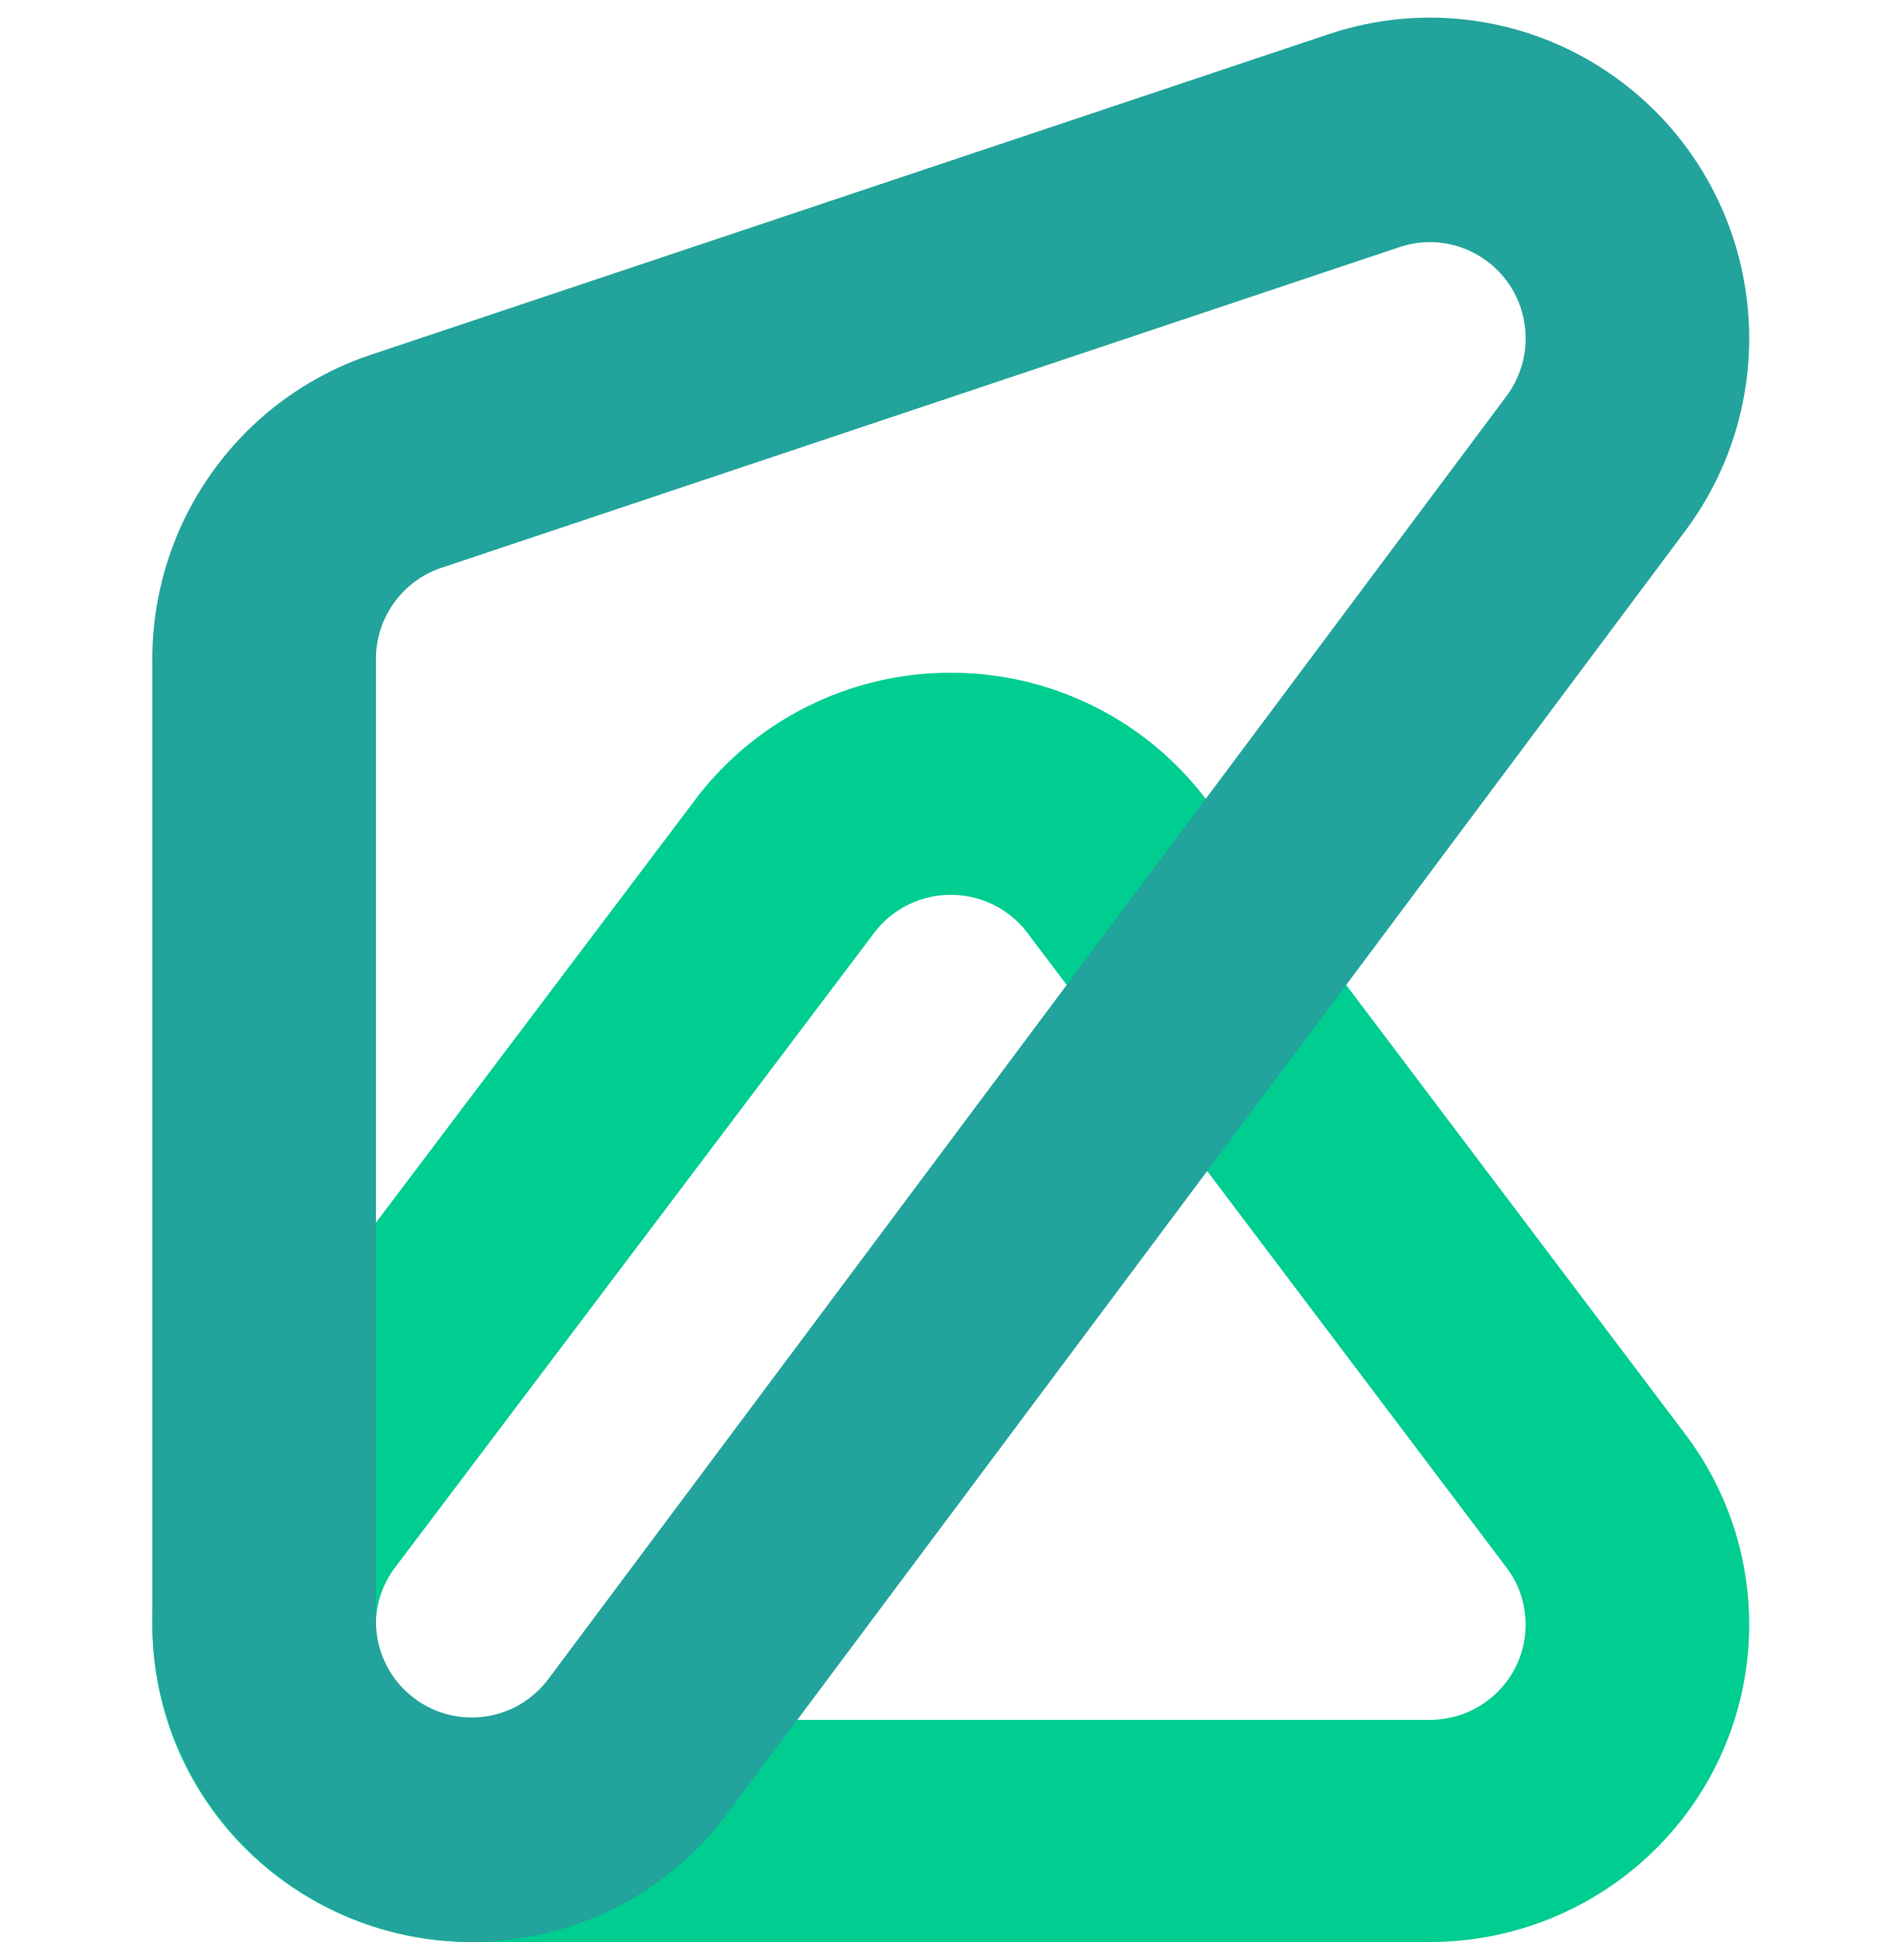
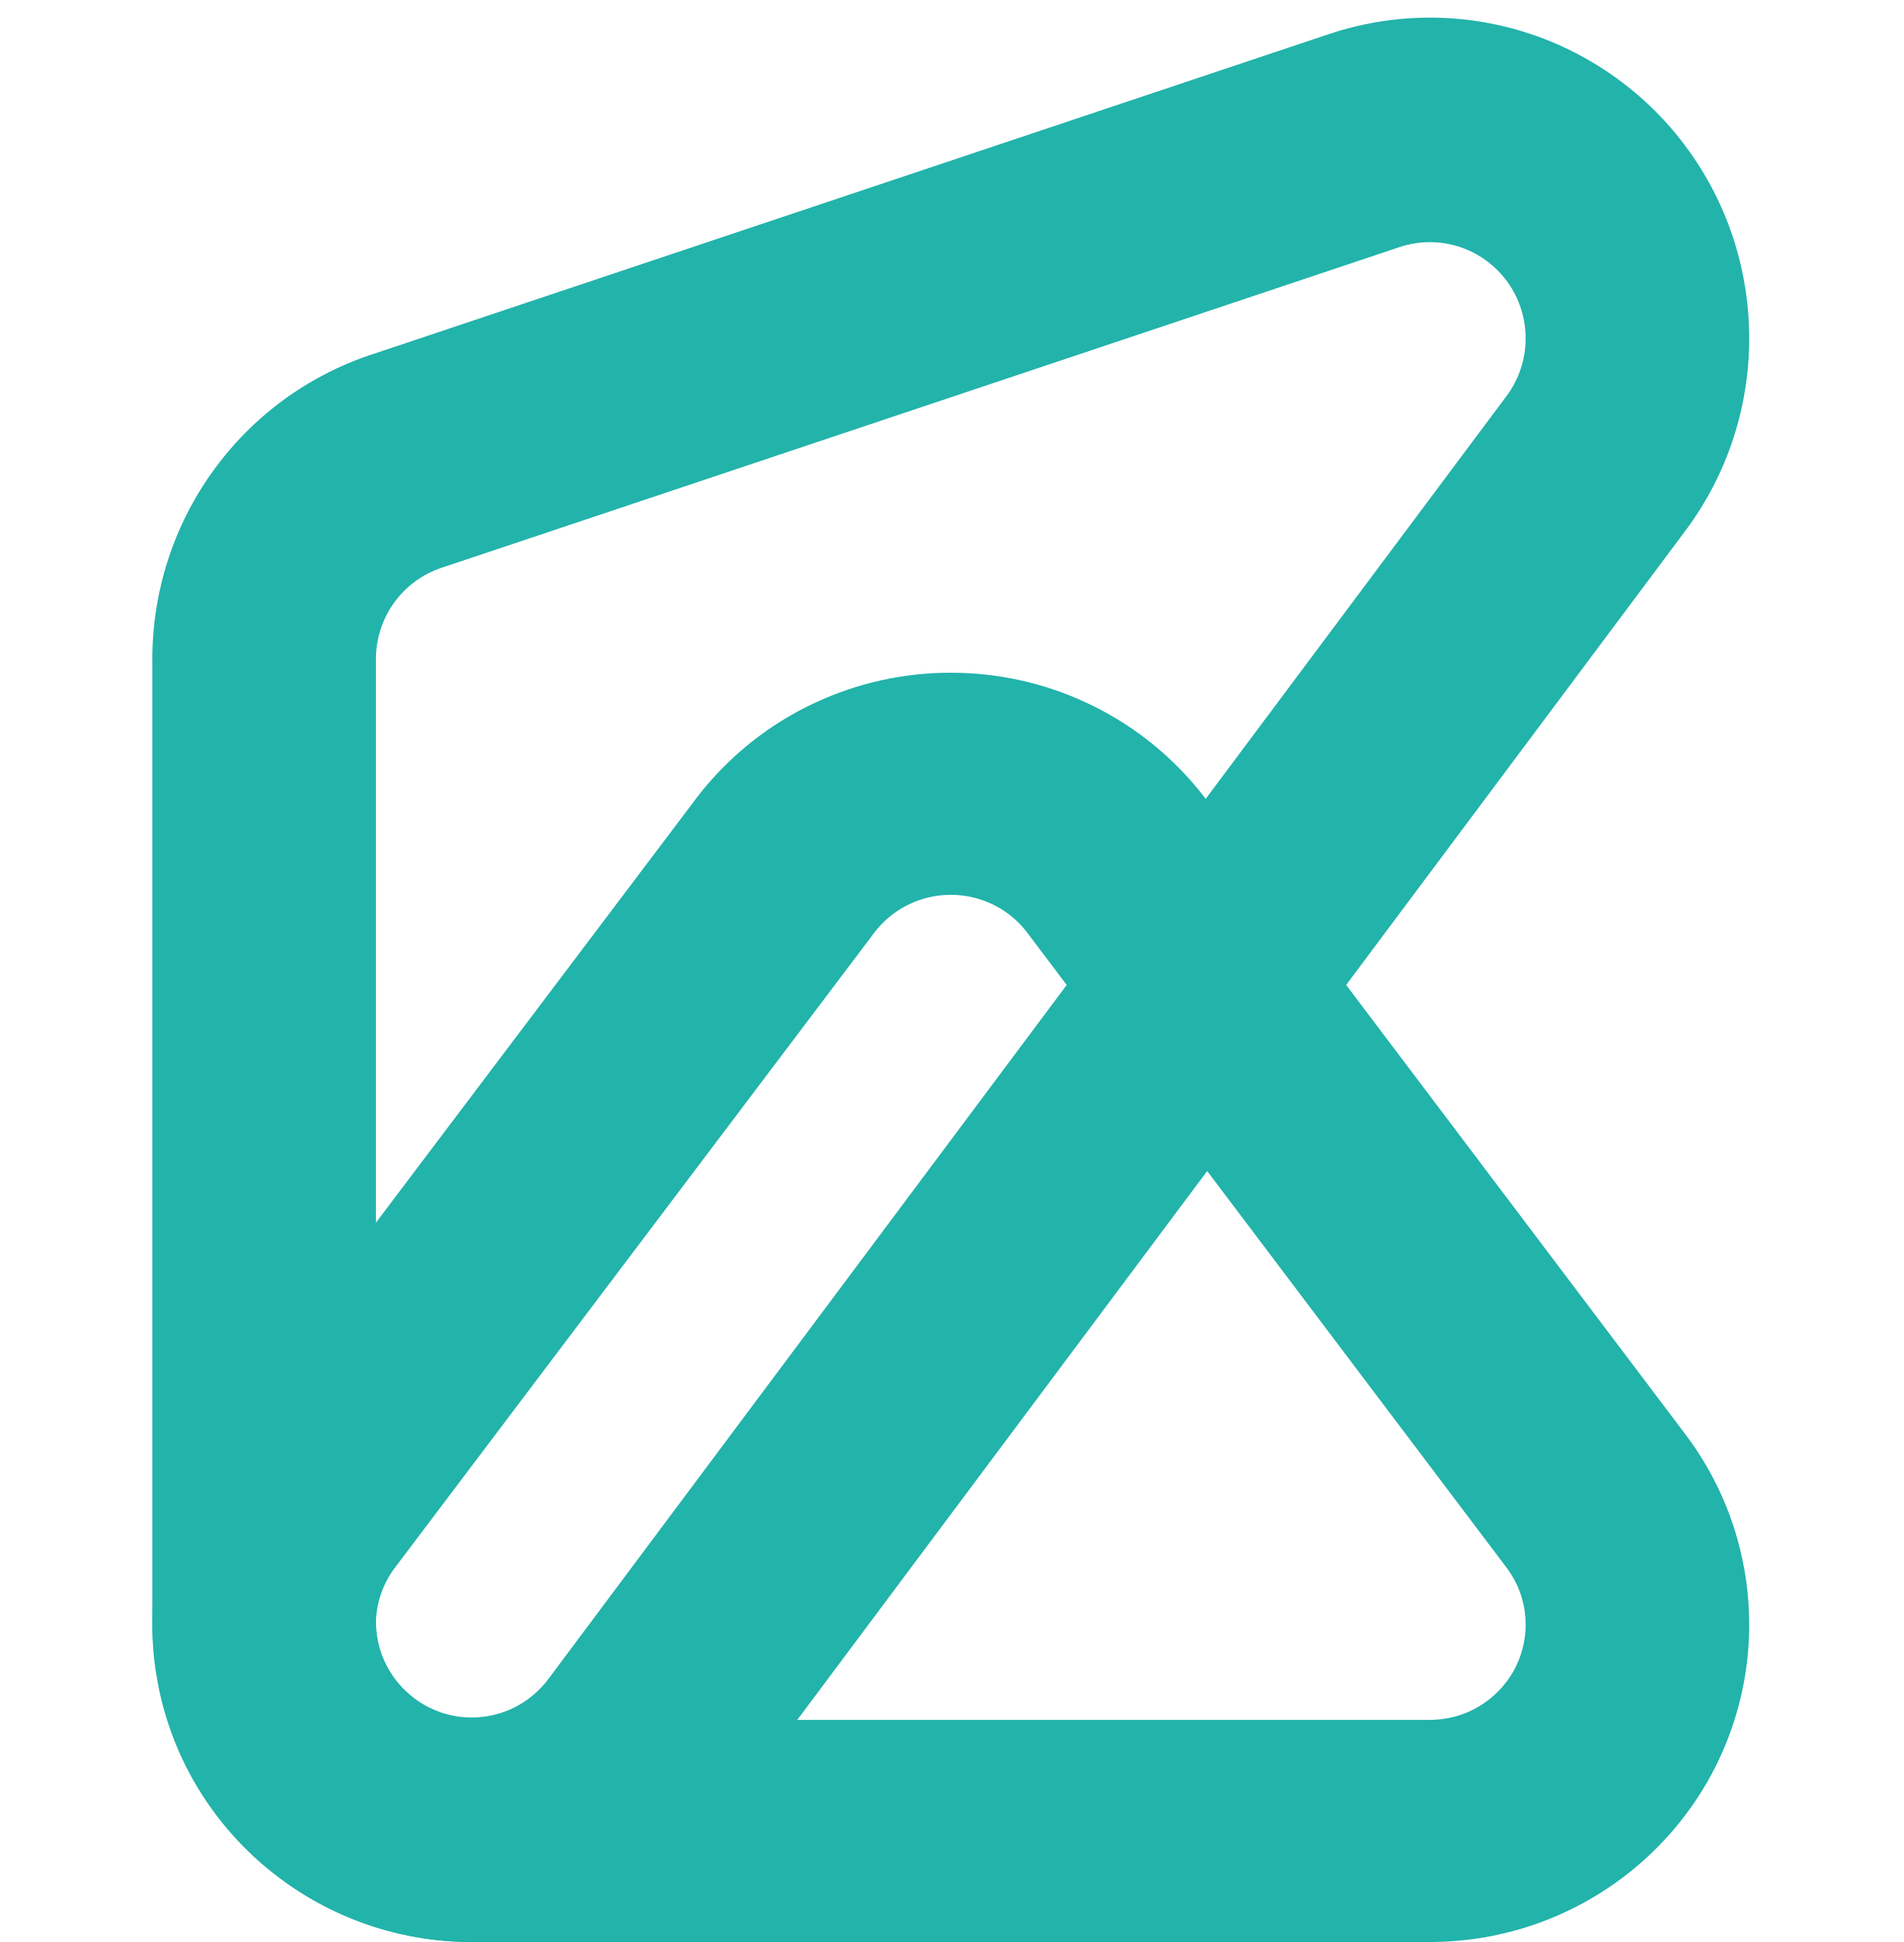
<svg xmlns="http://www.w3.org/2000/svg" width="100" height="102" viewBox="0 0 100 102" fill="none">
  <g id="favicon">
    <g id="logo">
-       <path id="Combined Shape" fill-rule="evenodd" clip-rule="evenodd" d="M19.47 101.146C19.557 101.174 19.557 101.175 19.639 101.201C21.345 101.745 23.116 102.012 24.893 102H74.978C76.755 102.012 78.527 101.745 80.228 101.202C80.27 101.188 80.292 101.182 80.313 101.175C80.335 101.168 80.357 101.16 80.401 101.146C82.103 100.582 83.708 99.748 85.161 98.665C85.394 98.492 85.621 98.314 85.843 98.129C87.618 96.656 89.066 94.842 90.099 92.793C91.135 90.73 91.727 88.491 91.848 86.208C91.864 85.909 91.871 85.621 91.871 85.332C91.871 83.794 91.659 82.275 91.244 80.811C91.172 80.557 91.095 80.308 91.012 80.06C90.428 78.319 89.558 76.689 88.443 75.235L63.519 42.218C62.999 41.505 62.421 40.833 61.79 40.207C60.424 38.847 58.822 37.731 57.069 36.914C54.835 35.867 52.392 35.331 49.929 35.333C47.478 35.331 45.036 35.867 42.787 36.921C41.049 37.731 39.447 38.847 38.066 40.222C37.449 40.833 36.872 41.505 36.352 42.218L11.428 75.235C10.313 76.689 9.443 78.319 8.858 80.062C8.83 80.148 8.83 80.148 8.8 80.241C8.272 81.873 8 83.59 8 85.332C8 85.621 8.007 85.909 8.022 86.196C8.144 88.491 8.736 90.73 9.766 92.781C10.805 94.842 12.253 96.656 14.019 98.122C14.25 98.314 14.477 98.492 14.71 98.665C16.163 99.748 17.768 100.582 19.468 101.145L19.47 101.146ZM24.859 90.333L24.826 90.333C24.285 90.338 23.747 90.258 23.235 90.095C23.208 90.086 23.208 90.086 23.182 90.078C22.675 89.91 22.195 89.66 21.755 89.332C21.684 89.279 21.614 89.224 21.546 89.168C21.017 88.729 20.58 88.182 20.27 87.567C19.964 86.956 19.785 86.281 19.748 85.592C19.744 85.509 19.742 85.421 19.742 85.332C19.742 84.804 19.823 84.29 19.981 83.802C19.989 83.777 19.989 83.777 19.998 83.751C20.174 83.225 20.438 82.734 20.777 82.294L45.793 49.155L45.839 49.093C45.998 48.871 46.177 48.662 46.373 48.467C46.791 48.051 47.267 47.719 47.79 47.476C48.466 47.159 49.194 46.999 49.933 47C50.677 46.999 51.405 47.159 52.075 47.473C52.603 47.719 53.08 48.051 53.492 48.461C53.694 48.662 53.873 48.871 54.032 49.093L54.078 49.155L79.072 82.265C79.433 82.734 79.697 83.225 79.873 83.75C79.898 83.825 79.921 83.899 79.942 83.973C80.065 84.409 80.129 84.865 80.129 85.332C80.129 85.421 80.127 85.509 80.122 85.596C80.086 86.281 79.907 86.956 79.598 87.571C79.291 88.181 78.854 88.729 78.321 89.171C78.257 89.224 78.187 89.279 78.116 89.332C77.675 89.66 77.195 89.91 76.688 90.078C76.664 90.086 76.663 90.086 76.638 90.094C76.124 90.258 75.587 90.338 75.045 90.333L24.859 90.333Z" fill="#00CD90" />
-       <path id="Combined Shape_2" fill-rule="evenodd" clip-rule="evenodd" d="M70.862 1.473C70.456 1.579 70.043 1.704 69.634 1.845L19.732 18.55C18.643 18.895 17.595 19.349 16.603 19.906C14.453 21.106 12.596 22.774 11.164 24.774C9.736 26.76 8.748 29.056 8.291 31.5C8.082 32.606 7.983 33.748 8.002 34.894V85.012C7.999 85.355 8.007 85.697 8.025 86.039C8.144 88.365 8.744 90.629 9.774 92.694C10.795 94.749 12.239 96.589 14.03 98.089C15.627 99.43 17.475 100.469 19.472 101.138L19.54 101.16C21.516 101.812 23.591 102.086 25.657 101.976C27.955 101.854 30.209 101.26 32.273 100.226C34.347 99.182 36.172 97.728 37.648 95.955C37.841 95.723 38.021 95.495 38.195 95.261L88.516 27.88C92.939 21.957 92.965 13.892 88.734 7.962L88.704 7.92C87.49 6.227 85.971 4.779 84.234 3.646C82.273 2.363 80.071 1.514 77.777 1.142C75.497 0.769 73.141 0.875 70.862 1.473ZM79.18 14.816L79.19 14.83C80.457 16.606 80.449 19.028 79.122 20.805L28.802 88.186C28.748 88.258 28.693 88.327 28.637 88.395C28.194 88.927 27.644 89.365 27.025 89.677C26.41 89.985 25.731 90.164 25.037 90.201C24.416 90.234 23.795 90.152 23.205 89.957L23.185 89.951C22.588 89.751 22.035 89.44 21.552 89.034C21.01 88.581 20.581 88.033 20.275 87.417C19.965 86.797 19.787 86.123 19.751 85.421C19.745 85.305 19.743 85.199 19.744 85.099L19.744 34.812L19.743 34.734C19.735 34.381 19.764 34.029 19.83 33.683C19.967 32.948 20.262 32.264 20.692 31.665C21.125 31.061 21.677 30.565 22.322 30.205C22.635 30.029 22.958 29.89 23.294 29.787L23.368 29.763L73.391 13.017C73.563 12.957 73.694 12.917 73.826 12.883C74.515 12.702 75.216 12.671 75.9 12.783C76.59 12.895 77.245 13.147 77.836 13.534C78.363 13.877 78.817 14.31 79.18 14.816Z" fill="#22A39B" />
+       <path id="Combined Shape" fill-rule="evenodd" clip-rule="evenodd" d="M19.47 101.146C19.557 101.174 19.557 101.175 19.639 101.201C21.345 101.745 23.116 102.012 24.893 102H74.978C76.755 102.012 78.527 101.745 80.228 101.202C80.27 101.188 80.292 101.182 80.313 101.175C80.335 101.168 80.357 101.16 80.401 101.146C82.103 100.582 83.708 99.748 85.161 98.665C85.394 98.492 85.621 98.314 85.843 98.129C87.618 96.656 89.066 94.842 90.099 92.793C91.135 90.73 91.727 88.491 91.848 86.208C91.864 85.909 91.871 85.621 91.871 85.332C91.871 83.794 91.659 82.275 91.244 80.811C91.172 80.557 91.095 80.308 91.012 80.06C90.428 78.319 89.558 76.689 88.443 75.235L63.519 42.218C62.999 41.505 62.421 40.833 61.79 40.207C60.424 38.847 58.822 37.731 57.069 36.914C54.835 35.867 52.392 35.331 49.929 35.333C47.478 35.331 45.036 35.867 42.787 36.921C41.049 37.731 39.447 38.847 38.066 40.222C37.449 40.833 36.872 41.505 36.352 42.218L11.428 75.235C10.313 76.689 9.443 78.319 8.858 80.062C8.83 80.148 8.83 80.148 8.8 80.241C8.272 81.873 8 83.59 8 85.332C8 85.621 8.007 85.909 8.022 86.196C8.144 88.491 8.736 90.73 9.766 92.781C10.805 94.842 12.253 96.656 14.019 98.122C14.25 98.314 14.477 98.492 14.71 98.665C16.163 99.748 17.768 100.582 19.468 101.145L19.47 101.146ZM24.859 90.333L24.826 90.333C24.285 90.338 23.747 90.258 23.235 90.095C23.208 90.086 23.208 90.086 23.182 90.078C22.675 89.91 22.195 89.66 21.755 89.332C21.684 89.279 21.614 89.224 21.546 89.168C21.017 88.729 20.58 88.182 20.27 87.567C19.964 86.956 19.785 86.281 19.748 85.592C19.744 85.509 19.742 85.421 19.742 85.332C19.742 84.804 19.823 84.29 19.981 83.802C19.989 83.777 19.989 83.777 19.998 83.751C20.174 83.225 20.438 82.734 20.777 82.294L45.793 49.155L45.839 49.093C45.998 48.871 46.177 48.662 46.373 48.467C46.791 48.051 47.267 47.719 47.79 47.476C48.466 47.159 49.194 46.999 49.933 47C50.677 46.999 51.405 47.159 52.075 47.473C52.603 47.719 53.08 48.051 53.492 48.461C53.694 48.662 53.873 48.871 54.032 49.093L54.078 49.155L79.072 82.265C79.433 82.734 79.697 83.225 79.873 83.75C79.898 83.825 79.921 83.899 79.942 83.973C80.065 84.409 80.129 84.865 80.129 85.332C80.129 85.421 80.127 85.509 80.122 85.596C80.086 86.281 79.907 86.956 79.598 87.571C79.291 88.181 78.854 88.729 78.321 89.171C78.257 89.224 78.187 89.279 78.116 89.332C77.675 89.66 77.195 89.91 76.688 90.078C76.664 90.086 76.663 90.086 76.638 90.094C76.124 90.258 75.587 90.338 75.045 90.333L24.859 90.333Z" fill="#22B3AB" />
+       <path id="Combined Shape_2" fill-rule="evenodd" clip-rule="evenodd" d="M70.862 1.473C70.456 1.579 70.043 1.704 69.634 1.845L19.732 18.55C18.643 18.895 17.595 19.349 16.603 19.906C14.453 21.106 12.596 22.774 11.164 24.774C9.736 26.76 8.748 29.056 8.291 31.5C8.082 32.606 7.983 33.748 8.002 34.894V85.012C7.999 85.355 8.007 85.697 8.025 86.039C8.144 88.365 8.744 90.629 9.774 92.694C10.795 94.749 12.239 96.589 14.03 98.089C15.627 99.43 17.475 100.469 19.472 101.138L19.54 101.16C21.516 101.812 23.591 102.086 25.657 101.976C27.955 101.854 30.209 101.26 32.273 100.226C34.347 99.182 36.172 97.728 37.648 95.955C37.841 95.723 38.021 95.495 38.195 95.261L88.516 27.88C92.939 21.957 92.965 13.892 88.734 7.962L88.704 7.92C87.49 6.227 85.971 4.779 84.234 3.646C82.273 2.363 80.071 1.514 77.777 1.142C75.497 0.769 73.141 0.875 70.862 1.473ZM79.18 14.816L79.19 14.83C80.457 16.606 80.449 19.028 79.122 20.805L28.802 88.186C28.748 88.258 28.693 88.327 28.637 88.395C28.194 88.927 27.644 89.365 27.025 89.677C26.41 89.985 25.731 90.164 25.037 90.201C24.416 90.234 23.795 90.152 23.205 89.957L23.185 89.951C22.588 89.751 22.035 89.44 21.552 89.034C21.01 88.581 20.581 88.033 20.275 87.417C19.965 86.797 19.787 86.123 19.751 85.421C19.745 85.305 19.743 85.199 19.744 85.099L19.744 34.812L19.743 34.734C19.735 34.381 19.764 34.029 19.83 33.683C19.967 32.948 20.262 32.264 20.692 31.665C21.125 31.061 21.677 30.565 22.322 30.205C22.635 30.029 22.958 29.89 23.294 29.787L23.368 29.763L73.391 13.017C73.563 12.957 73.694 12.917 73.826 12.883C74.515 12.702 75.216 12.671 75.9 12.783C76.59 12.895 77.245 13.147 77.836 13.534C78.363 13.877 78.817 14.31 79.18 14.816Z" fill="#22B3AB" />
    </g>
  </g>
</svg>
